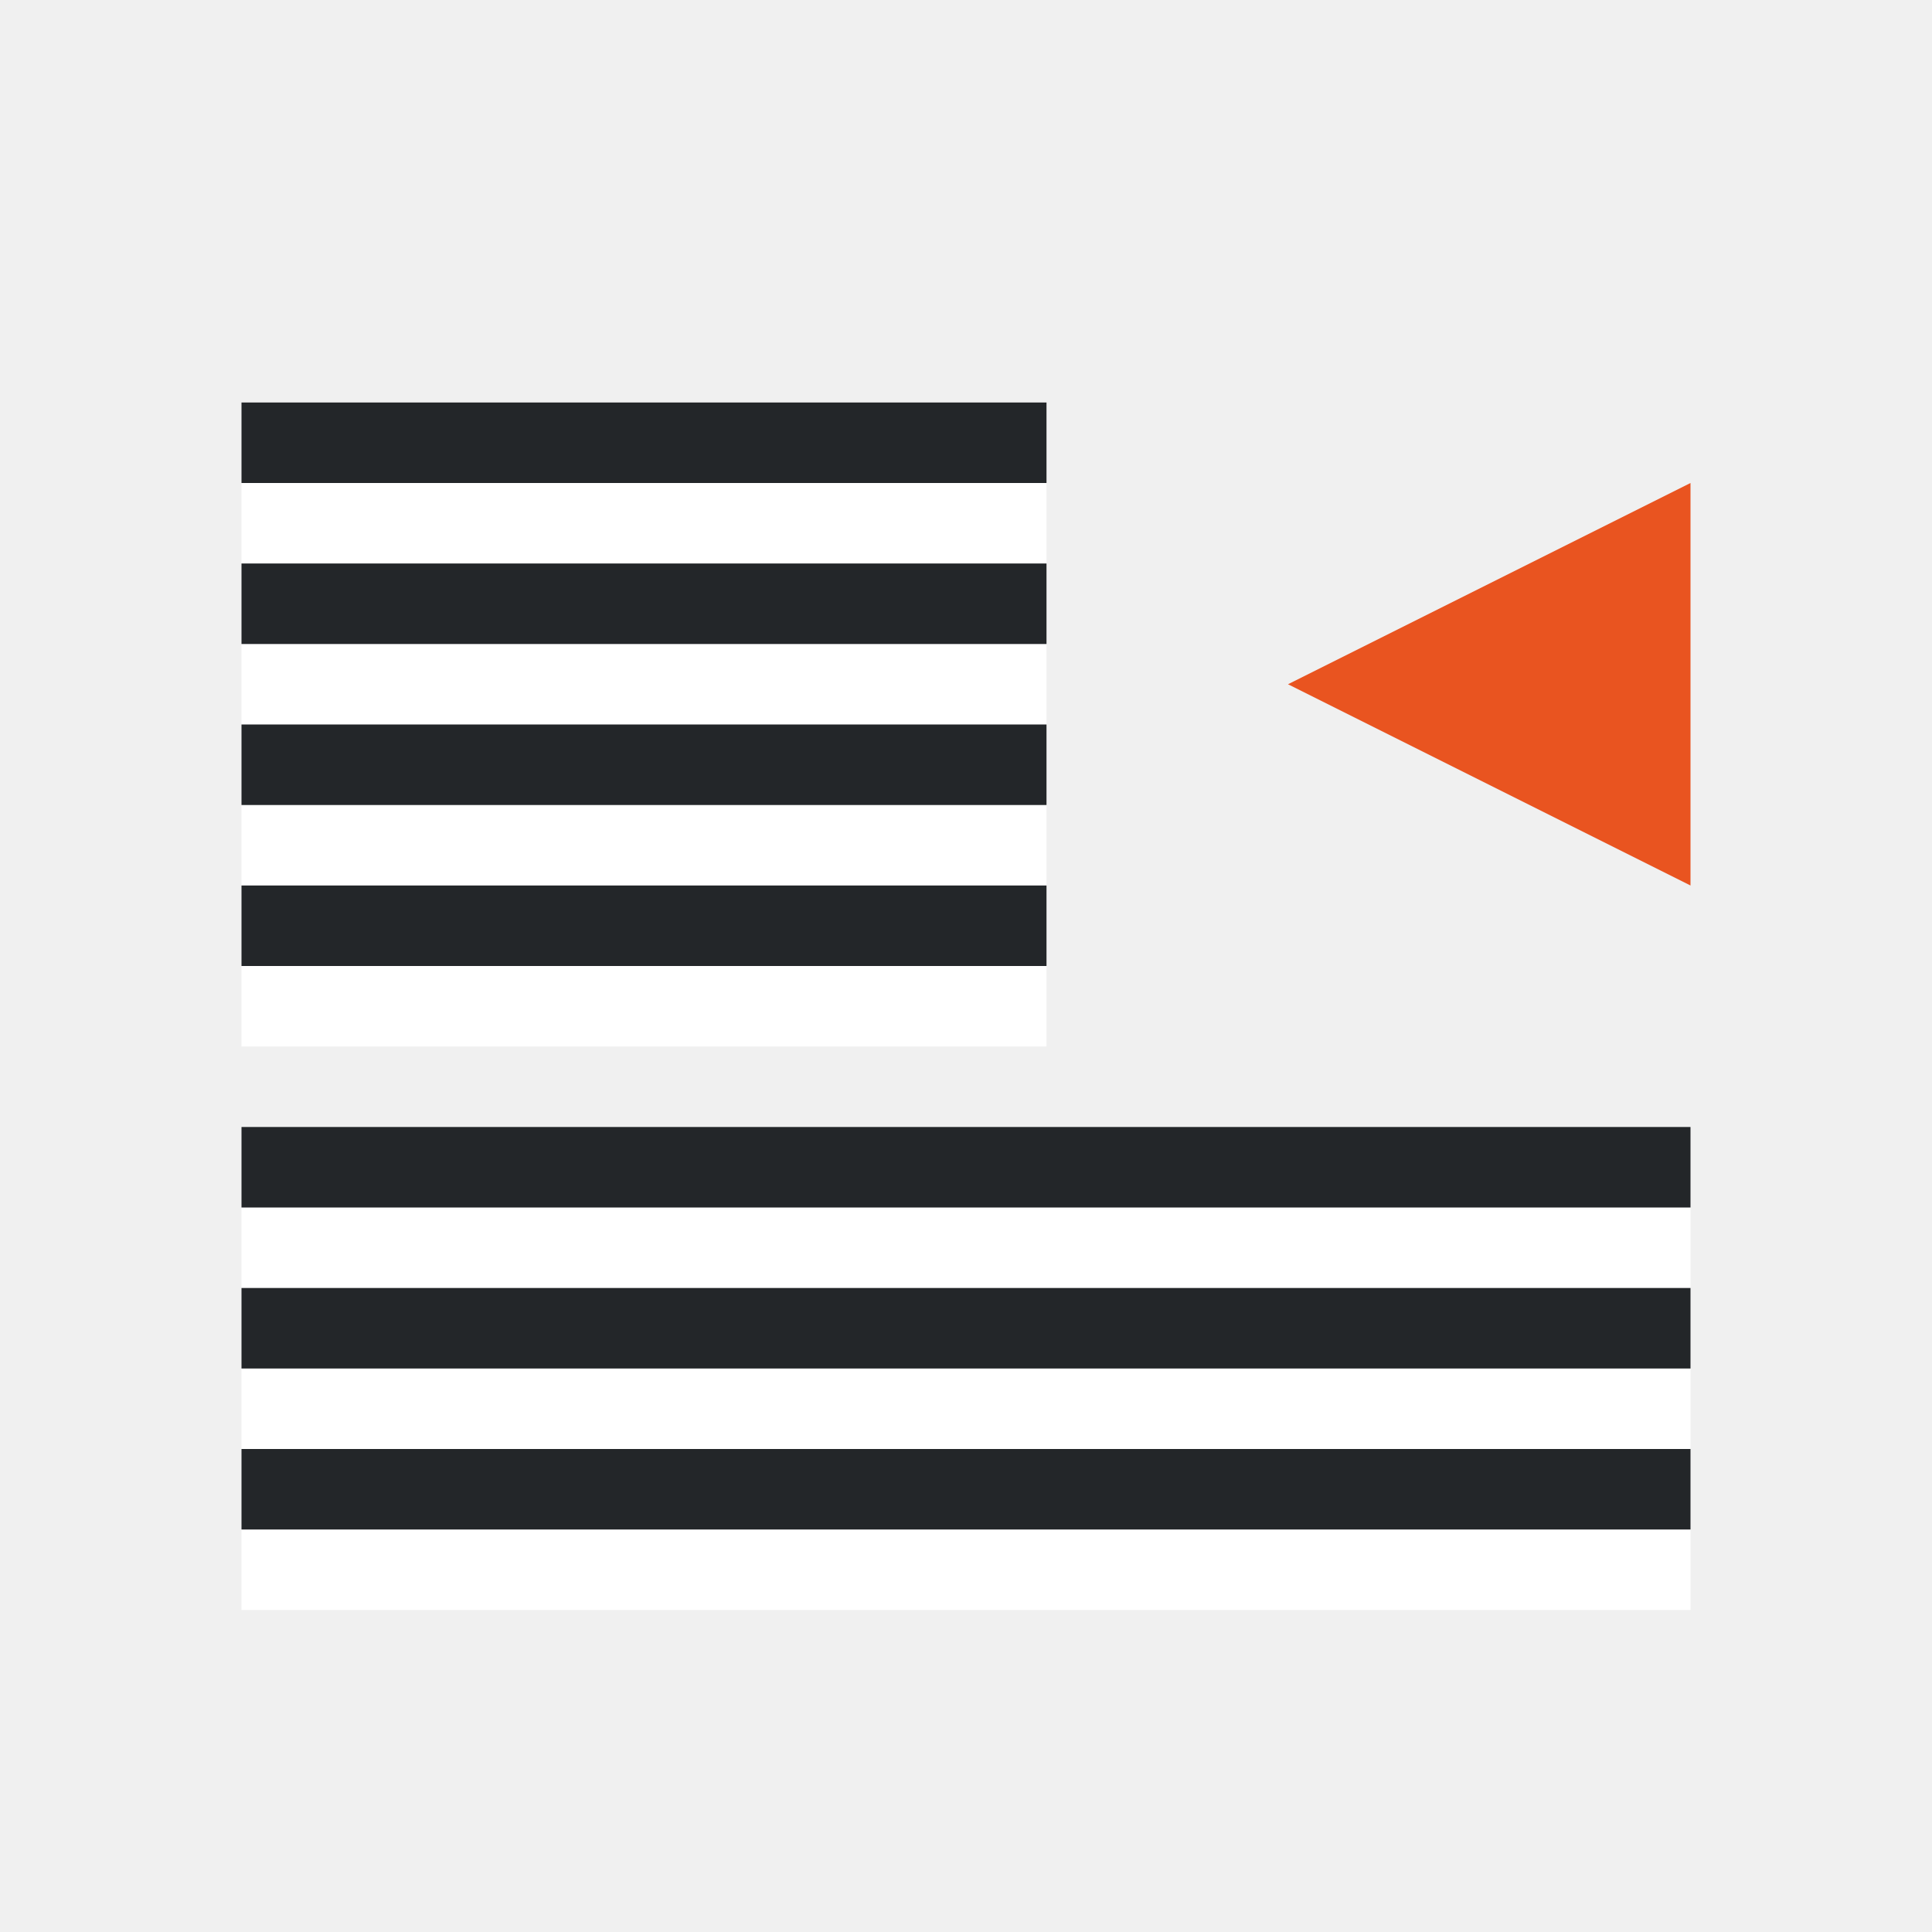
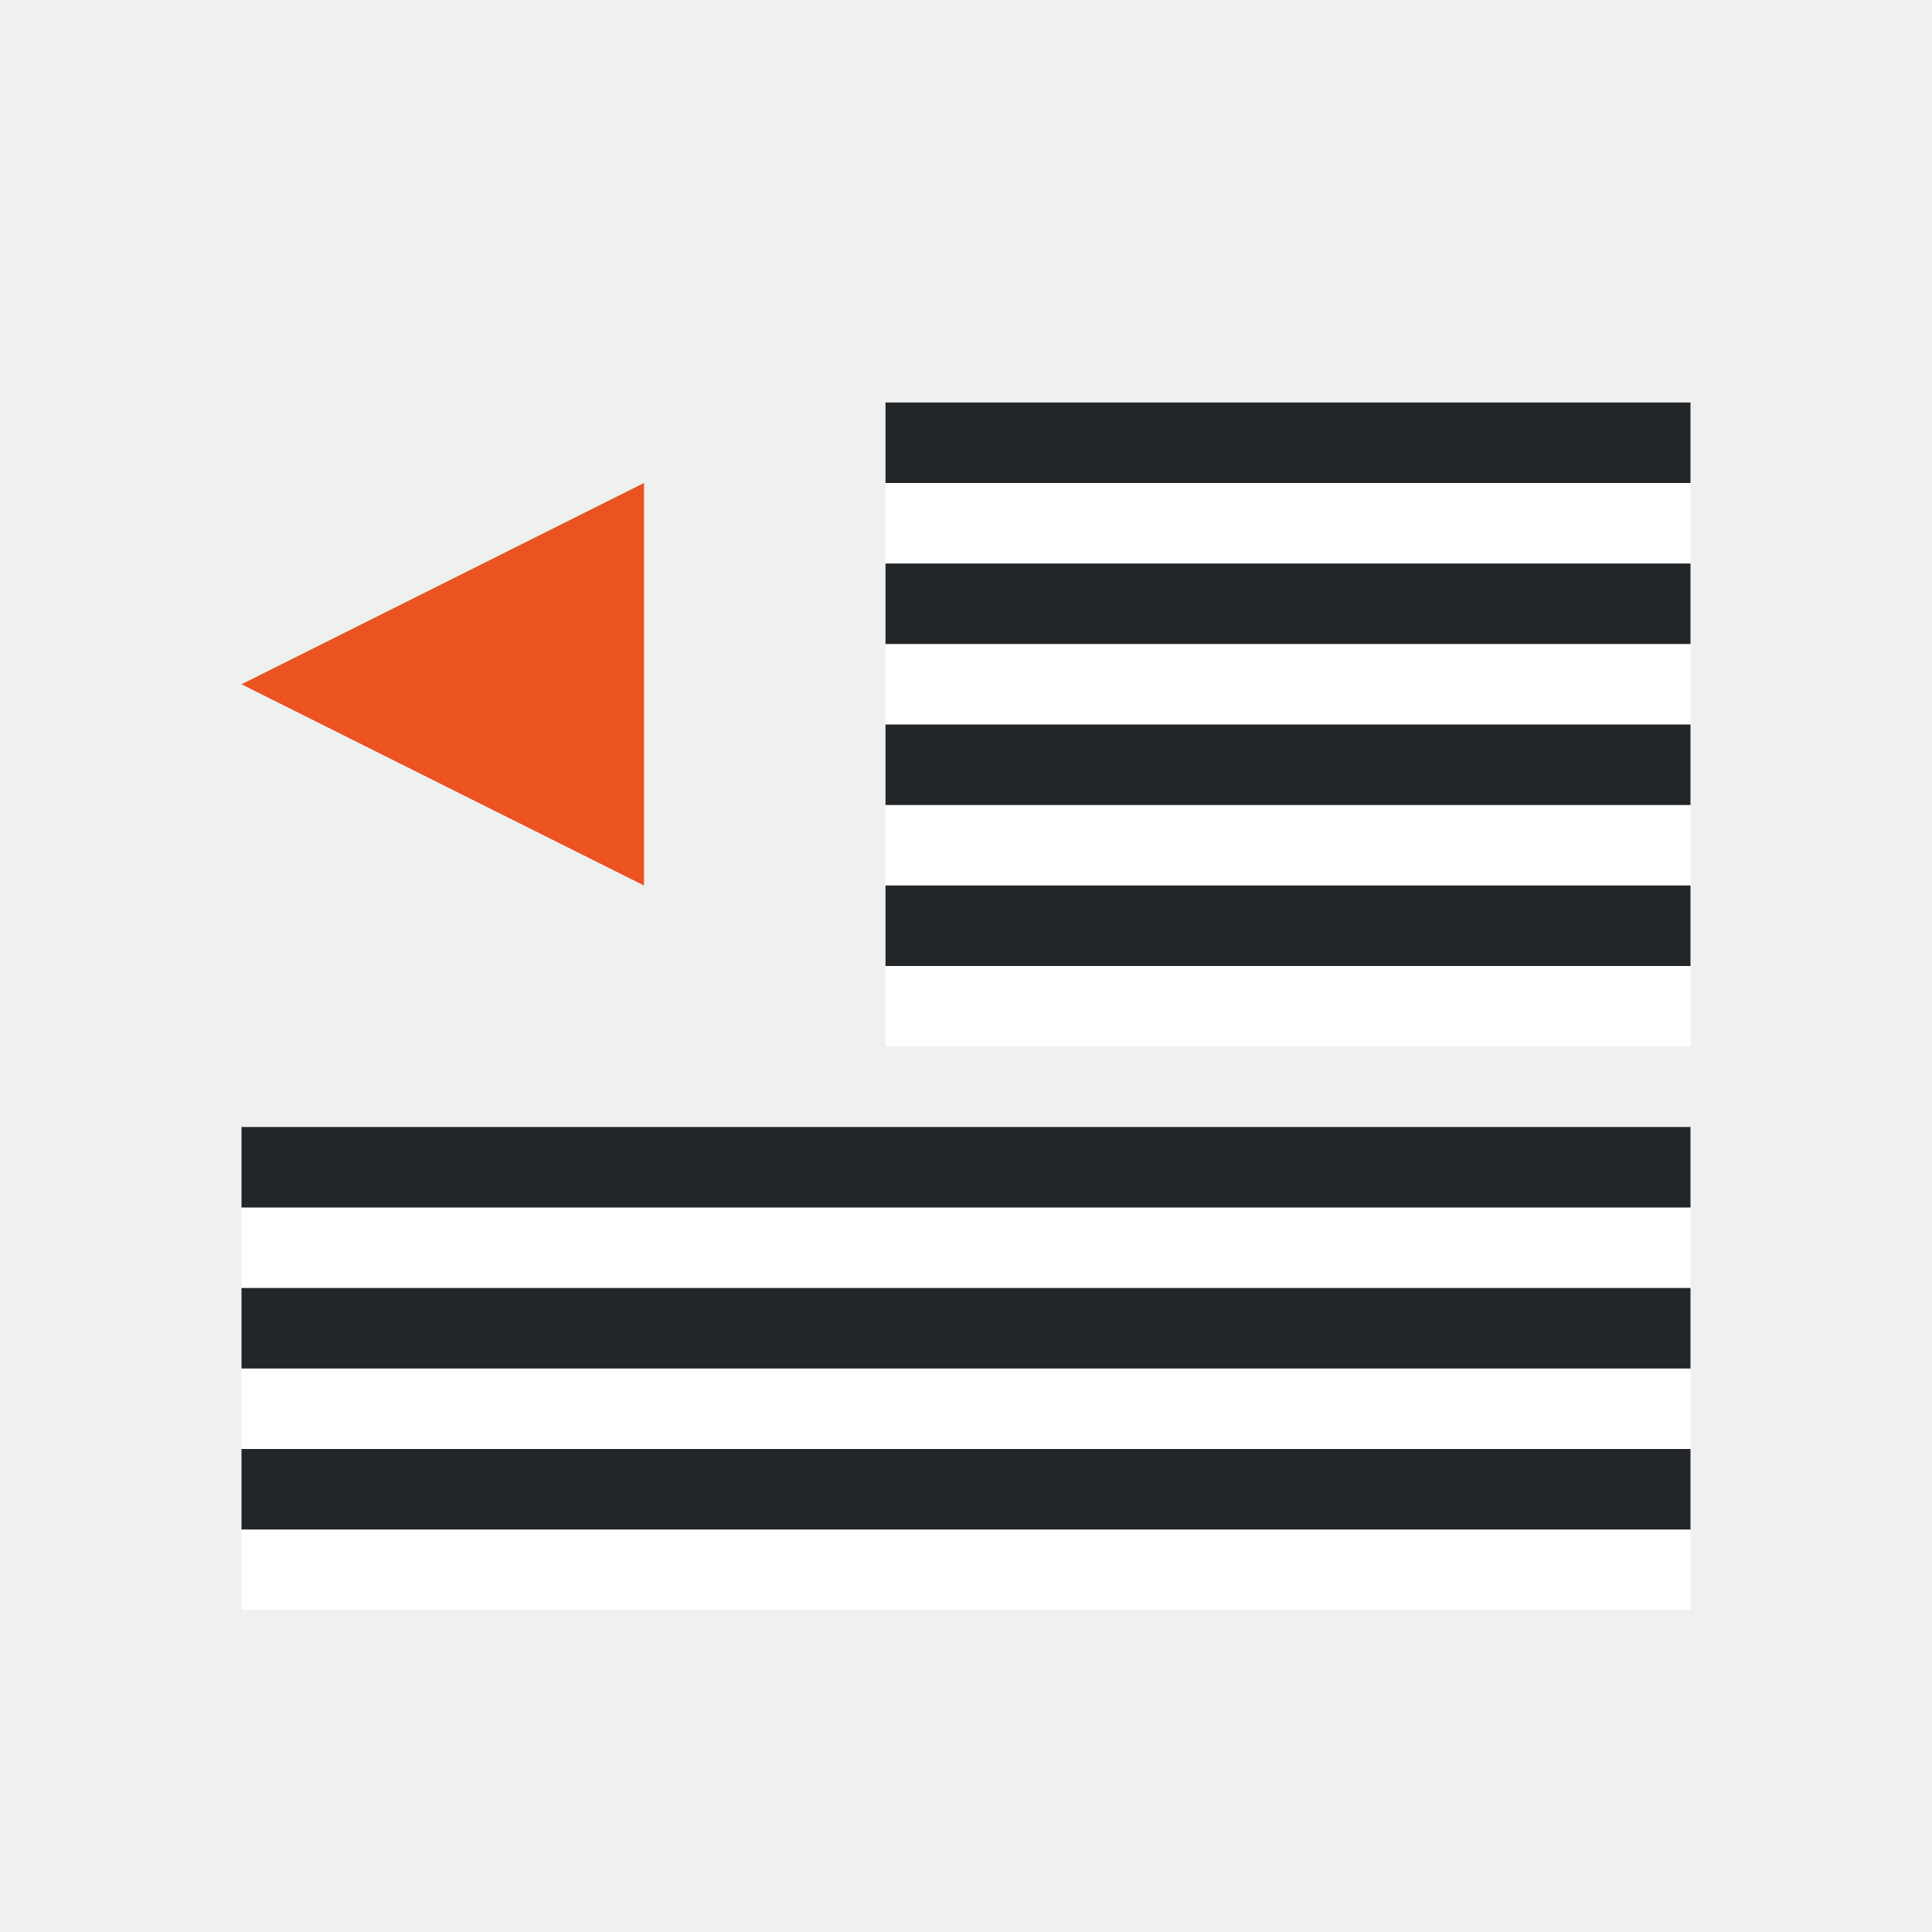
<svg xmlns="http://www.w3.org/2000/svg" viewBox="0 0 24 24">
-   <path style="fill:#e95420;fill-opacity:1;stroke:none;stroke-width:1px;stroke-linecap:butt;stroke-linejoin:miter;stroke-opacity:1" d="m21 11-5-2.5L21 6z" />
-   <path style="fill:#fff;fill-rule:evenodd;stroke-width:3;stroke-linecap:round;stroke-linejoin:round" transform="scale(1 -1)" d="M3-7h10v1H3z" />
-   <path style="fill:#232629;fill-rule:evenodd;stroke-width:3;stroke-linecap:round;stroke-linejoin:round" transform="scale(1 -1)" d="M3-6h10v1H3z" />
-   <path style="fill:#fff;fill-rule:evenodd;stroke-width:3;stroke-linecap:round;stroke-linejoin:round" transform="scale(1 -1)" d="M3-9h10v1H3z" />
-   <path style="fill:#232629;fill-rule:evenodd;stroke-width:3;stroke-linecap:round;stroke-linejoin:round" transform="scale(1 -1)" d="M3-8h10v1H3z" />
-   <path style="fill:#fff;fill-rule:evenodd;stroke-width:3;stroke-linecap:round;stroke-linejoin:round" transform="scale(1 -1)" d="M3-11h10v1H3z" />
-   <path style="fill:#232629;fill-rule:evenodd;stroke-width:3;stroke-linecap:round;stroke-linejoin:round" transform="scale(1 -1)" d="M3-10h10v1H3z" />
+   <path style="fill:#fff;fill-rule:evenodd;stroke-width:3;stroke-linecap:round;stroke-linejoin:round" transform="scale(1 -1)" d="M11-9h10v1H11z" />
+   <path style="fill:#e95420;fill-opacity:1;stroke:none;stroke-width:1px;stroke-linecap:butt;stroke-linejoin:miter;stroke-opacity:1" d="M8 11 3 8.5 8 6z" />
+   <path style="fill:#fff;fill-rule:evenodd;stroke-width:3;stroke-linecap:round;stroke-linejoin:round" transform="scale(1 -1)" d="M11-7h10v1H11z" />
+   <path style="fill:#232629;fill-rule:evenodd;stroke-width:3;stroke-linecap:round;stroke-linejoin:round" transform="scale(1 -1)" d="M11-6h10v1H11zM11-8h10v1H11z" />
+   <path style="fill:#fff;fill-rule:evenodd;stroke-width:3;stroke-linecap:round;stroke-linejoin:round" transform="scale(1 -1)" d="M11-11h10v1H11z" />
+   <path style="fill:#232629;fill-rule:evenodd;stroke-width:3;stroke-linecap:round;stroke-linejoin:round" transform="scale(1 -1)" d="M11-10h10v1H11z" />
  <path style="fill:#fff;fill-rule:evenodd;stroke-width:3;stroke-linecap:round;stroke-linejoin:round" transform="scale(1 -1)" d="M3-16h18v1H3z" />
  <path style="fill:#232629;fill-rule:evenodd;stroke-width:3;stroke-linecap:round;stroke-linejoin:round" transform="scale(1 -1)" d="M3-15h18v1H3z" />
-   <path style="fill:#fff;fill-rule:evenodd;stroke-width:3;stroke-linecap:round;stroke-linejoin:round" transform="scale(1 -1)" d="M3-13h10v1H3z" />
-   <path style="fill:#232629;fill-rule:evenodd;stroke-width:3;stroke-linecap:round;stroke-linejoin:round" transform="scale(1 -1)" d="M3-12h10v1H3z" />
+   <path style="fill:#fff;fill-rule:evenodd;stroke-width:3;stroke-linecap:round;stroke-linejoin:round" transform="scale(1 -1)" d="M11-13h10v1H11z" />
+   <path style="fill:#232629;fill-rule:evenodd;stroke-width:3;stroke-linecap:round;stroke-linejoin:round" transform="scale(1 -1)" d="M11-12h10v1H11z" />
  <path style="fill:#fff;fill-rule:evenodd;stroke-width:3;stroke-linecap:round;stroke-linejoin:round" transform="scale(1 -1)" d="M3-20h18v1H3z" />
  <path style="fill:#232629;fill-rule:evenodd;stroke-width:3;stroke-linecap:round;stroke-linejoin:round" transform="scale(1 -1)" d="M3-19h18v1H3z" />
  <path style="fill:#fff;fill-rule:evenodd;stroke-width:3;stroke-linecap:round;stroke-linejoin:round" transform="scale(1 -1)" d="M3-18h18v1H3z" />
  <path style="fill:#232629;fill-rule:evenodd;stroke-width:3;stroke-linecap:round;stroke-linejoin:round" transform="scale(1 -1)" d="M3-17h18v1H3z" />
</svg>
